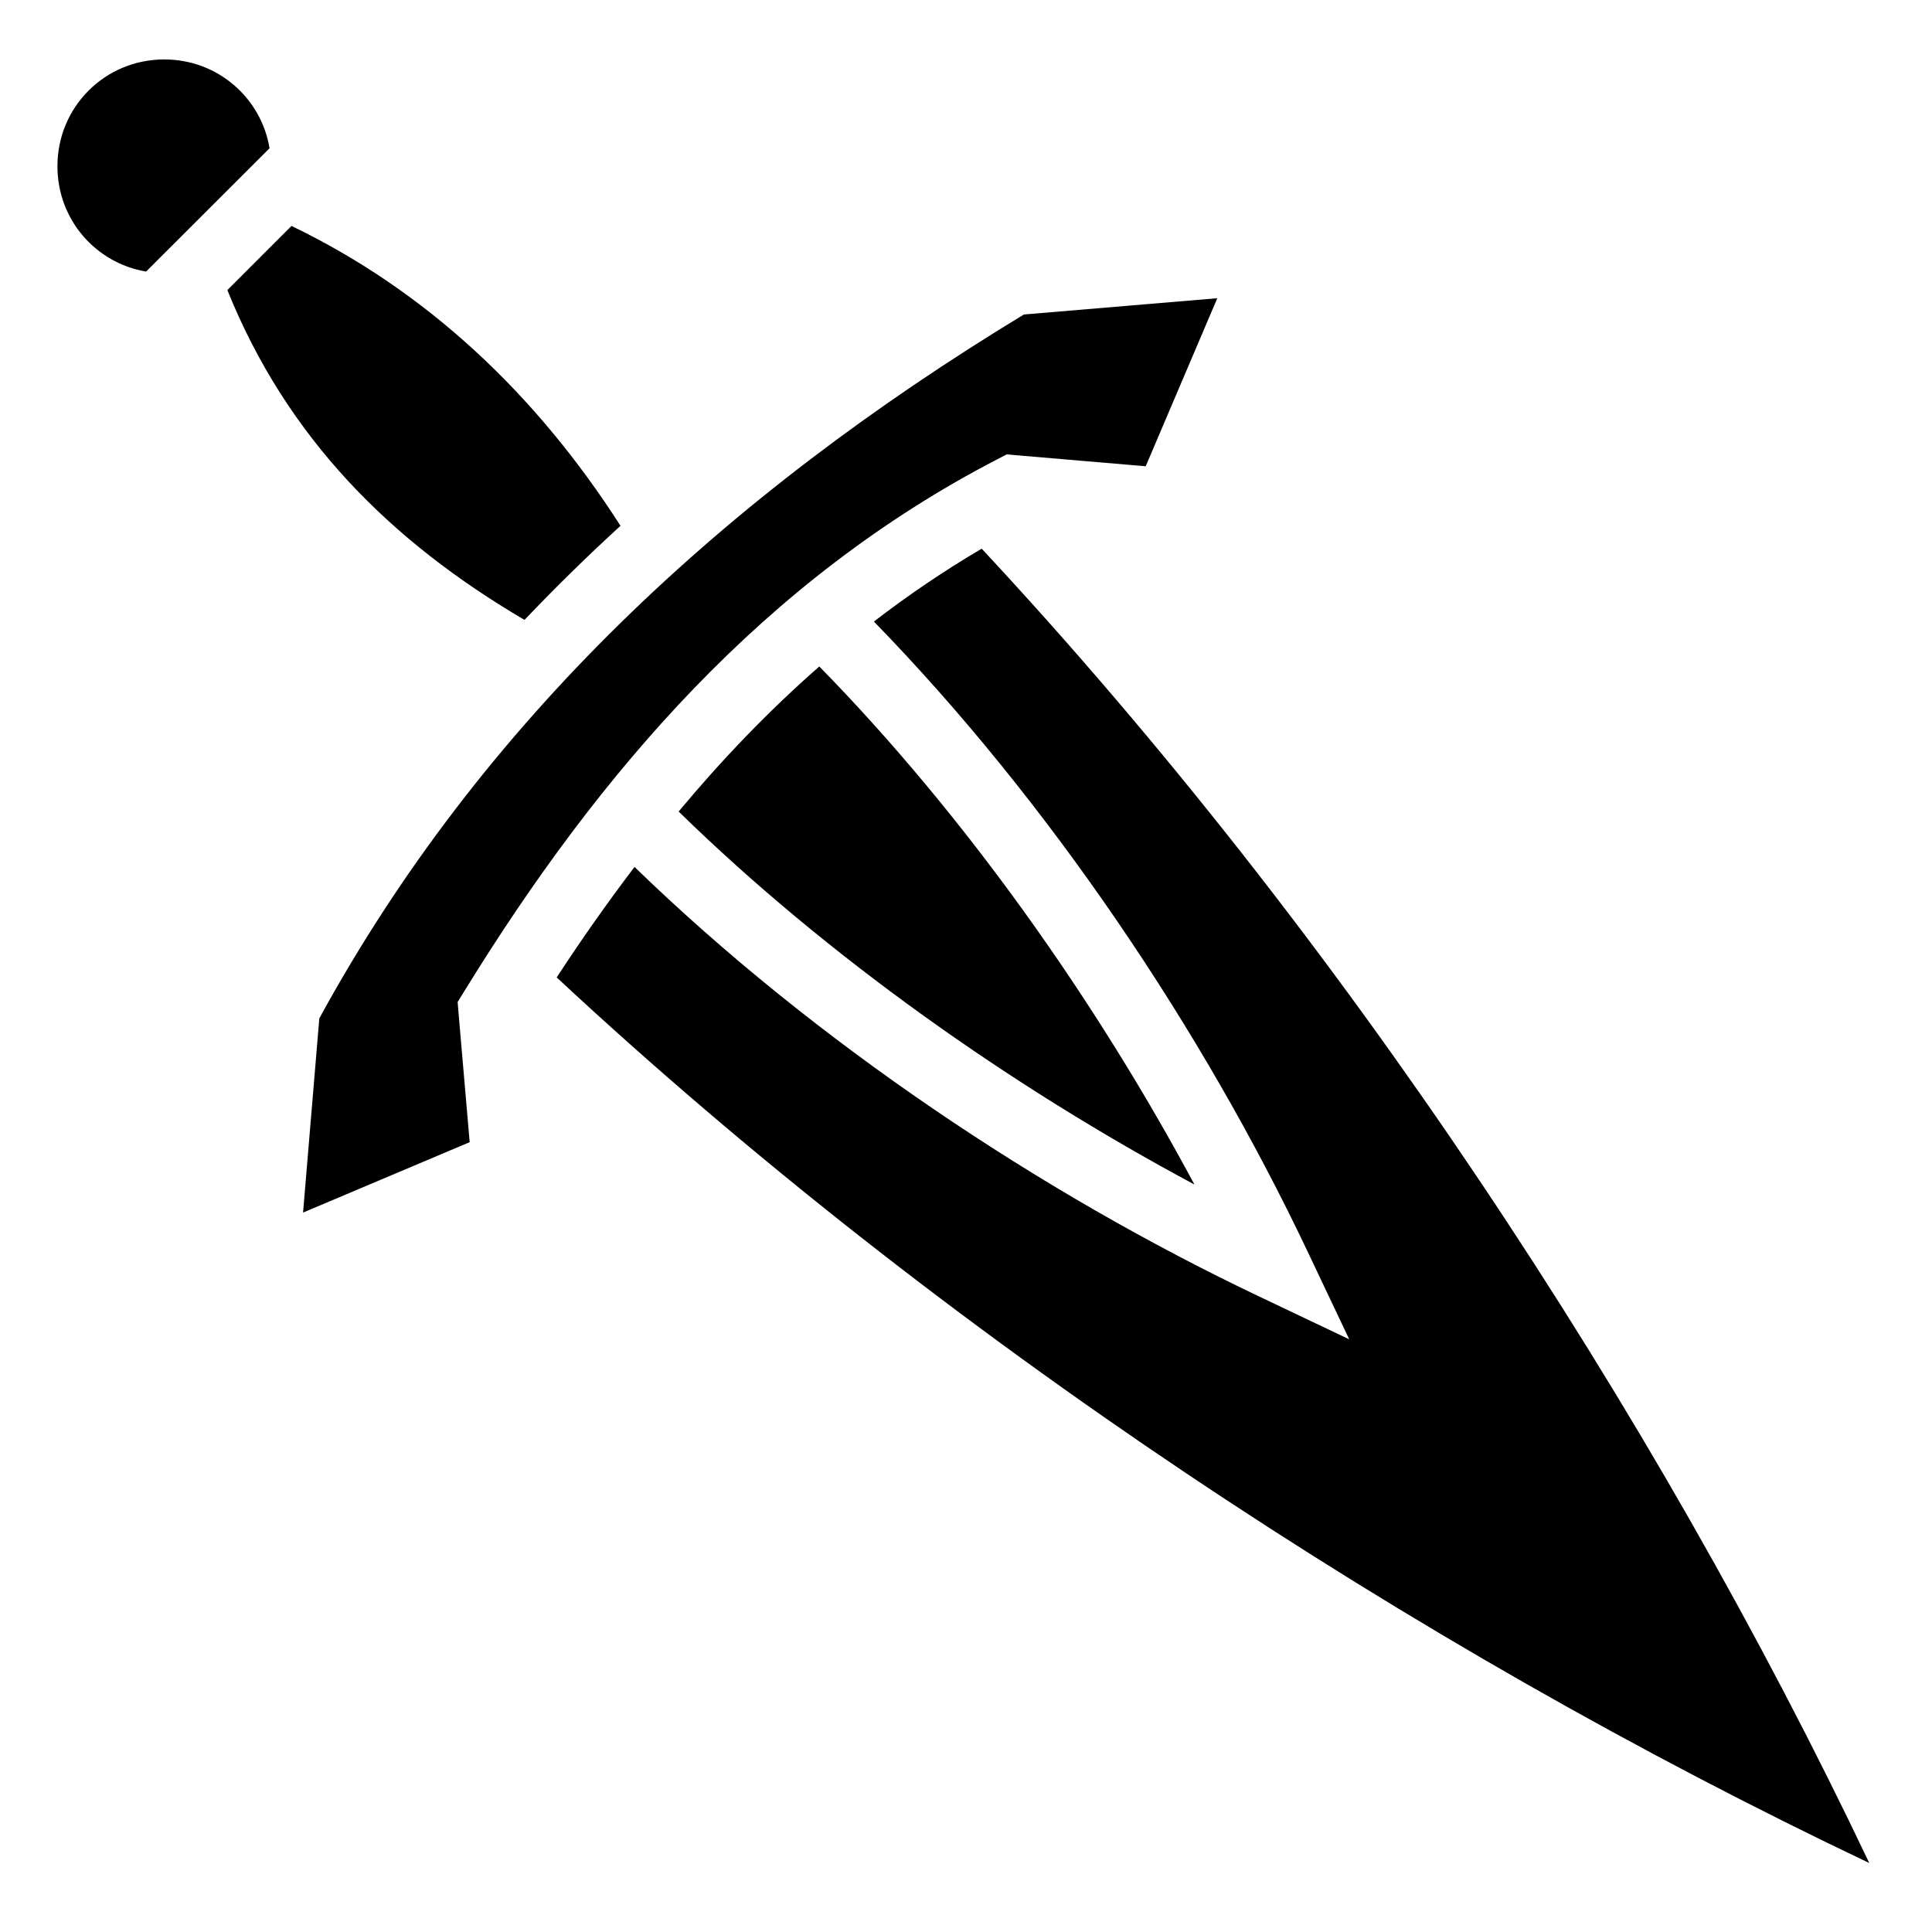
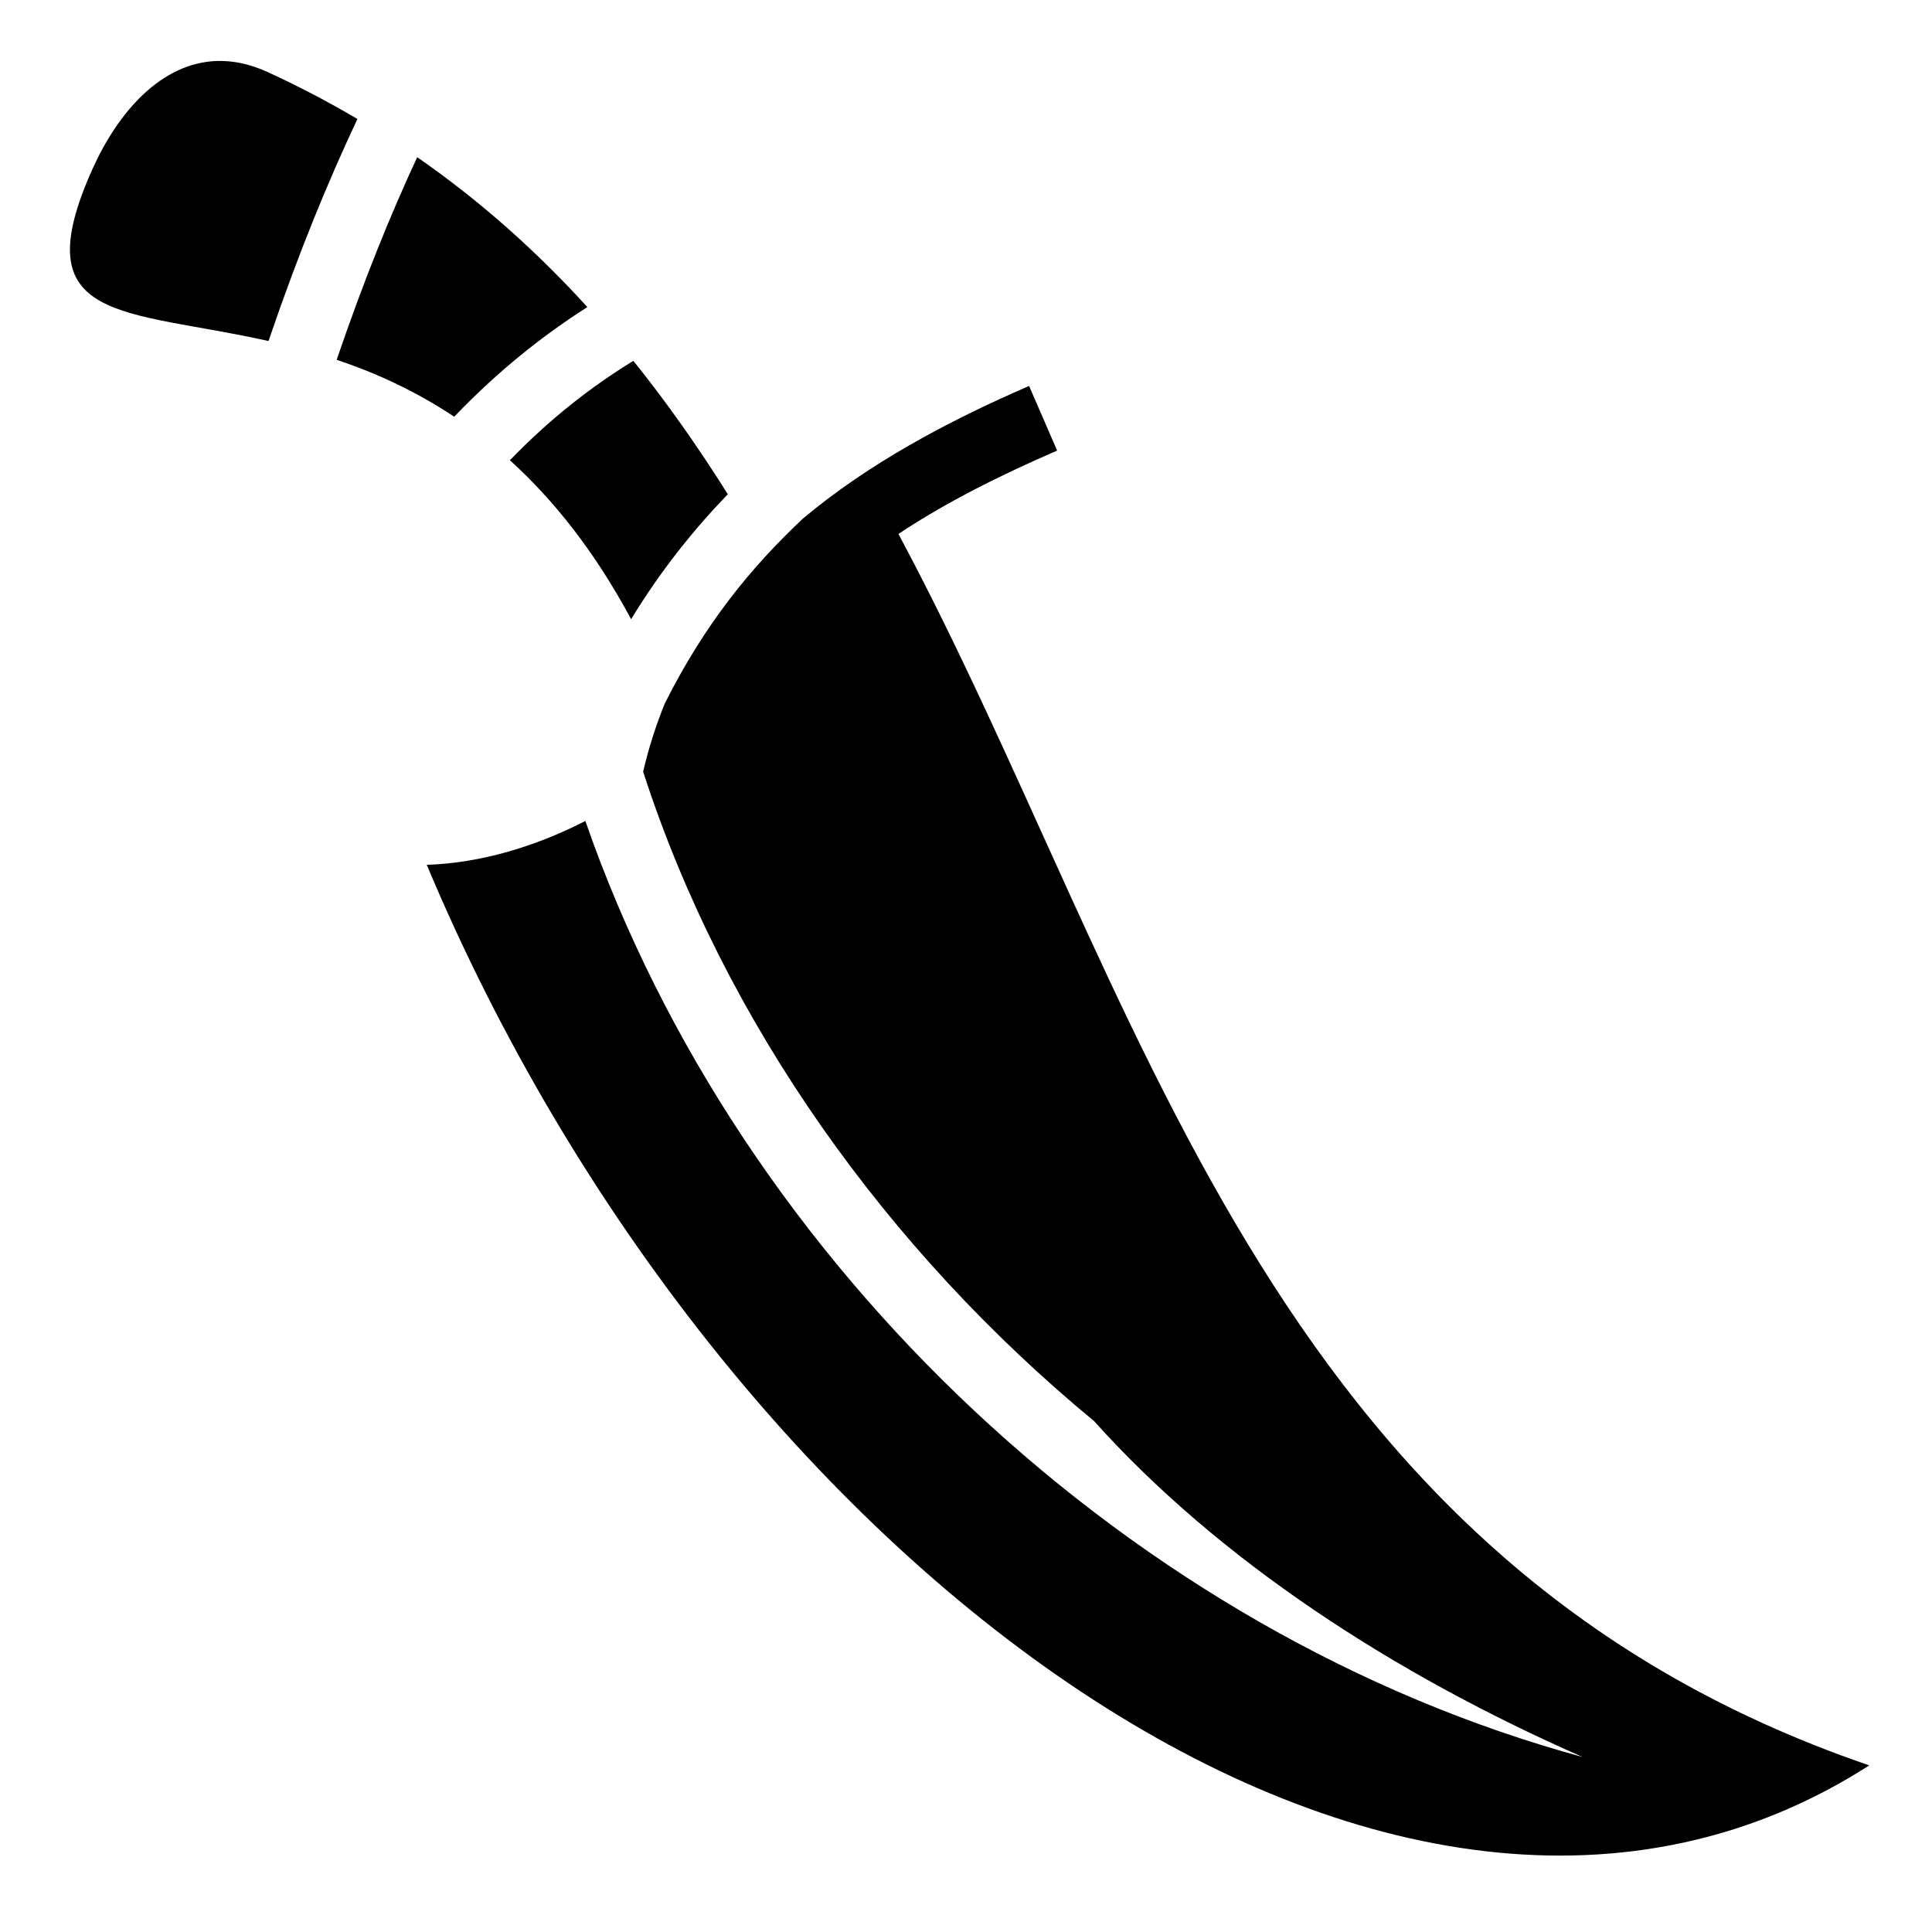
<svg xmlns="http://www.w3.org/2000/svg" viewBox="0 0 512 512" width="512" height="512">
-   <path fill="#000" d="M43.53 15.75c-15.73 0-28.31 12.583-28.31 28.313c0 14.086 10.092 25.644 23.5 27.906L42.687 68L68.81 41.906l2.626-2.625C69.188 25.86 57.63 15.75 43.53 15.75m33.72 44.125l-17 17c15.885 39.37 43.45 66.684 78.75 87.406a513 513 0 0 1 25.438-24.936c-22.488-35.103-51.535-62.294-87.188-79.47M322.594 79.03l-51.25 4.314c-79.356 48.134-143.878 108.1-186.72 186.53l-4.31 51.47l44.155-18.656l-2.94-34.094l-.25-3.063l1.626-2.624c35.94-58.47 79.93-109.41 141.5-141.25l2.406-1.25l2.688.25l34.125 2.906l18.97-44.53zm-62.438 66.376c-10.008 5.886-19.5 12.338-28.562 19.313c46.688 47.93 87.208 108.588 114.72 166.5l11.248 23.717l-23.718-11.28c-57.995-27.554-117.918-67.57-165.688-113.907a497 497 0 0 0-20.625 29.28c101.918 94.91 227.05 177.304 347.845 234.69c-57.063-120.125-140.038-246.18-235.22-348.314zm-43.03 31.22c-13.37 11.703-25.72 24.58-37.282 38.436c39.36 38.452 88.085 72.83 136.687 98.844c-26.054-48.633-60.754-97.847-99.405-137.28" />
+   <path fill="#000" d="M57.656 16.156C42.71 16.533 31.24 29.793 24.5 44.813C6.05 85.91 32.88 81.803 71.156 90.374C79.272 66.585 86.96 48.042 94.72 31.53A263 263 0 0 0 71 19.126c-4.708-2.162-9.158-3.074-13.344-2.97m52.907 25.5c-7.026 15.13-13.945 32.076-21.344 53.688c10.168 3.41 20.723 8.157 31.155 15.094c11.68-12.212 23.456-21.498 35.28-29.063c-13.287-14.6-28.152-27.967-45.093-39.72zm57.28 53.97c-11.064 6.804-21.837 15.1-32.718 26.343c11.416 10.345 22.372 23.944 32.125 42.124c7.94-13.026 16.59-23.73 25.625-33.125c-7.722-12.28-15.997-24.11-25.03-35.345zm104.876 6.655c-21.823 9.456-42.608 20.63-59.908 35.126c-.123.117-.25.227-.375.344c-13.47 12.74-25.593 27.446-36.28 48.72a121.5 121.5 0 0 0-5.72 18.03c21.49 66.477 64.75 126.913 119.5 172.094c33.212 37.003 79.484 67.087 129.47 89.03C300.828 433.35 196.2 335.897 155.124 217.563c-13.287 6.835-27.93 11.178-42.03 11.625c77.753 185.39 256.893 319.184 382.28 238.657c-161.46-55.25-192.335-204.99-257.28-326.344c12.505-8.307 26.713-15.444 42.06-22.094l-7.436-17.125z" />
</svg>
